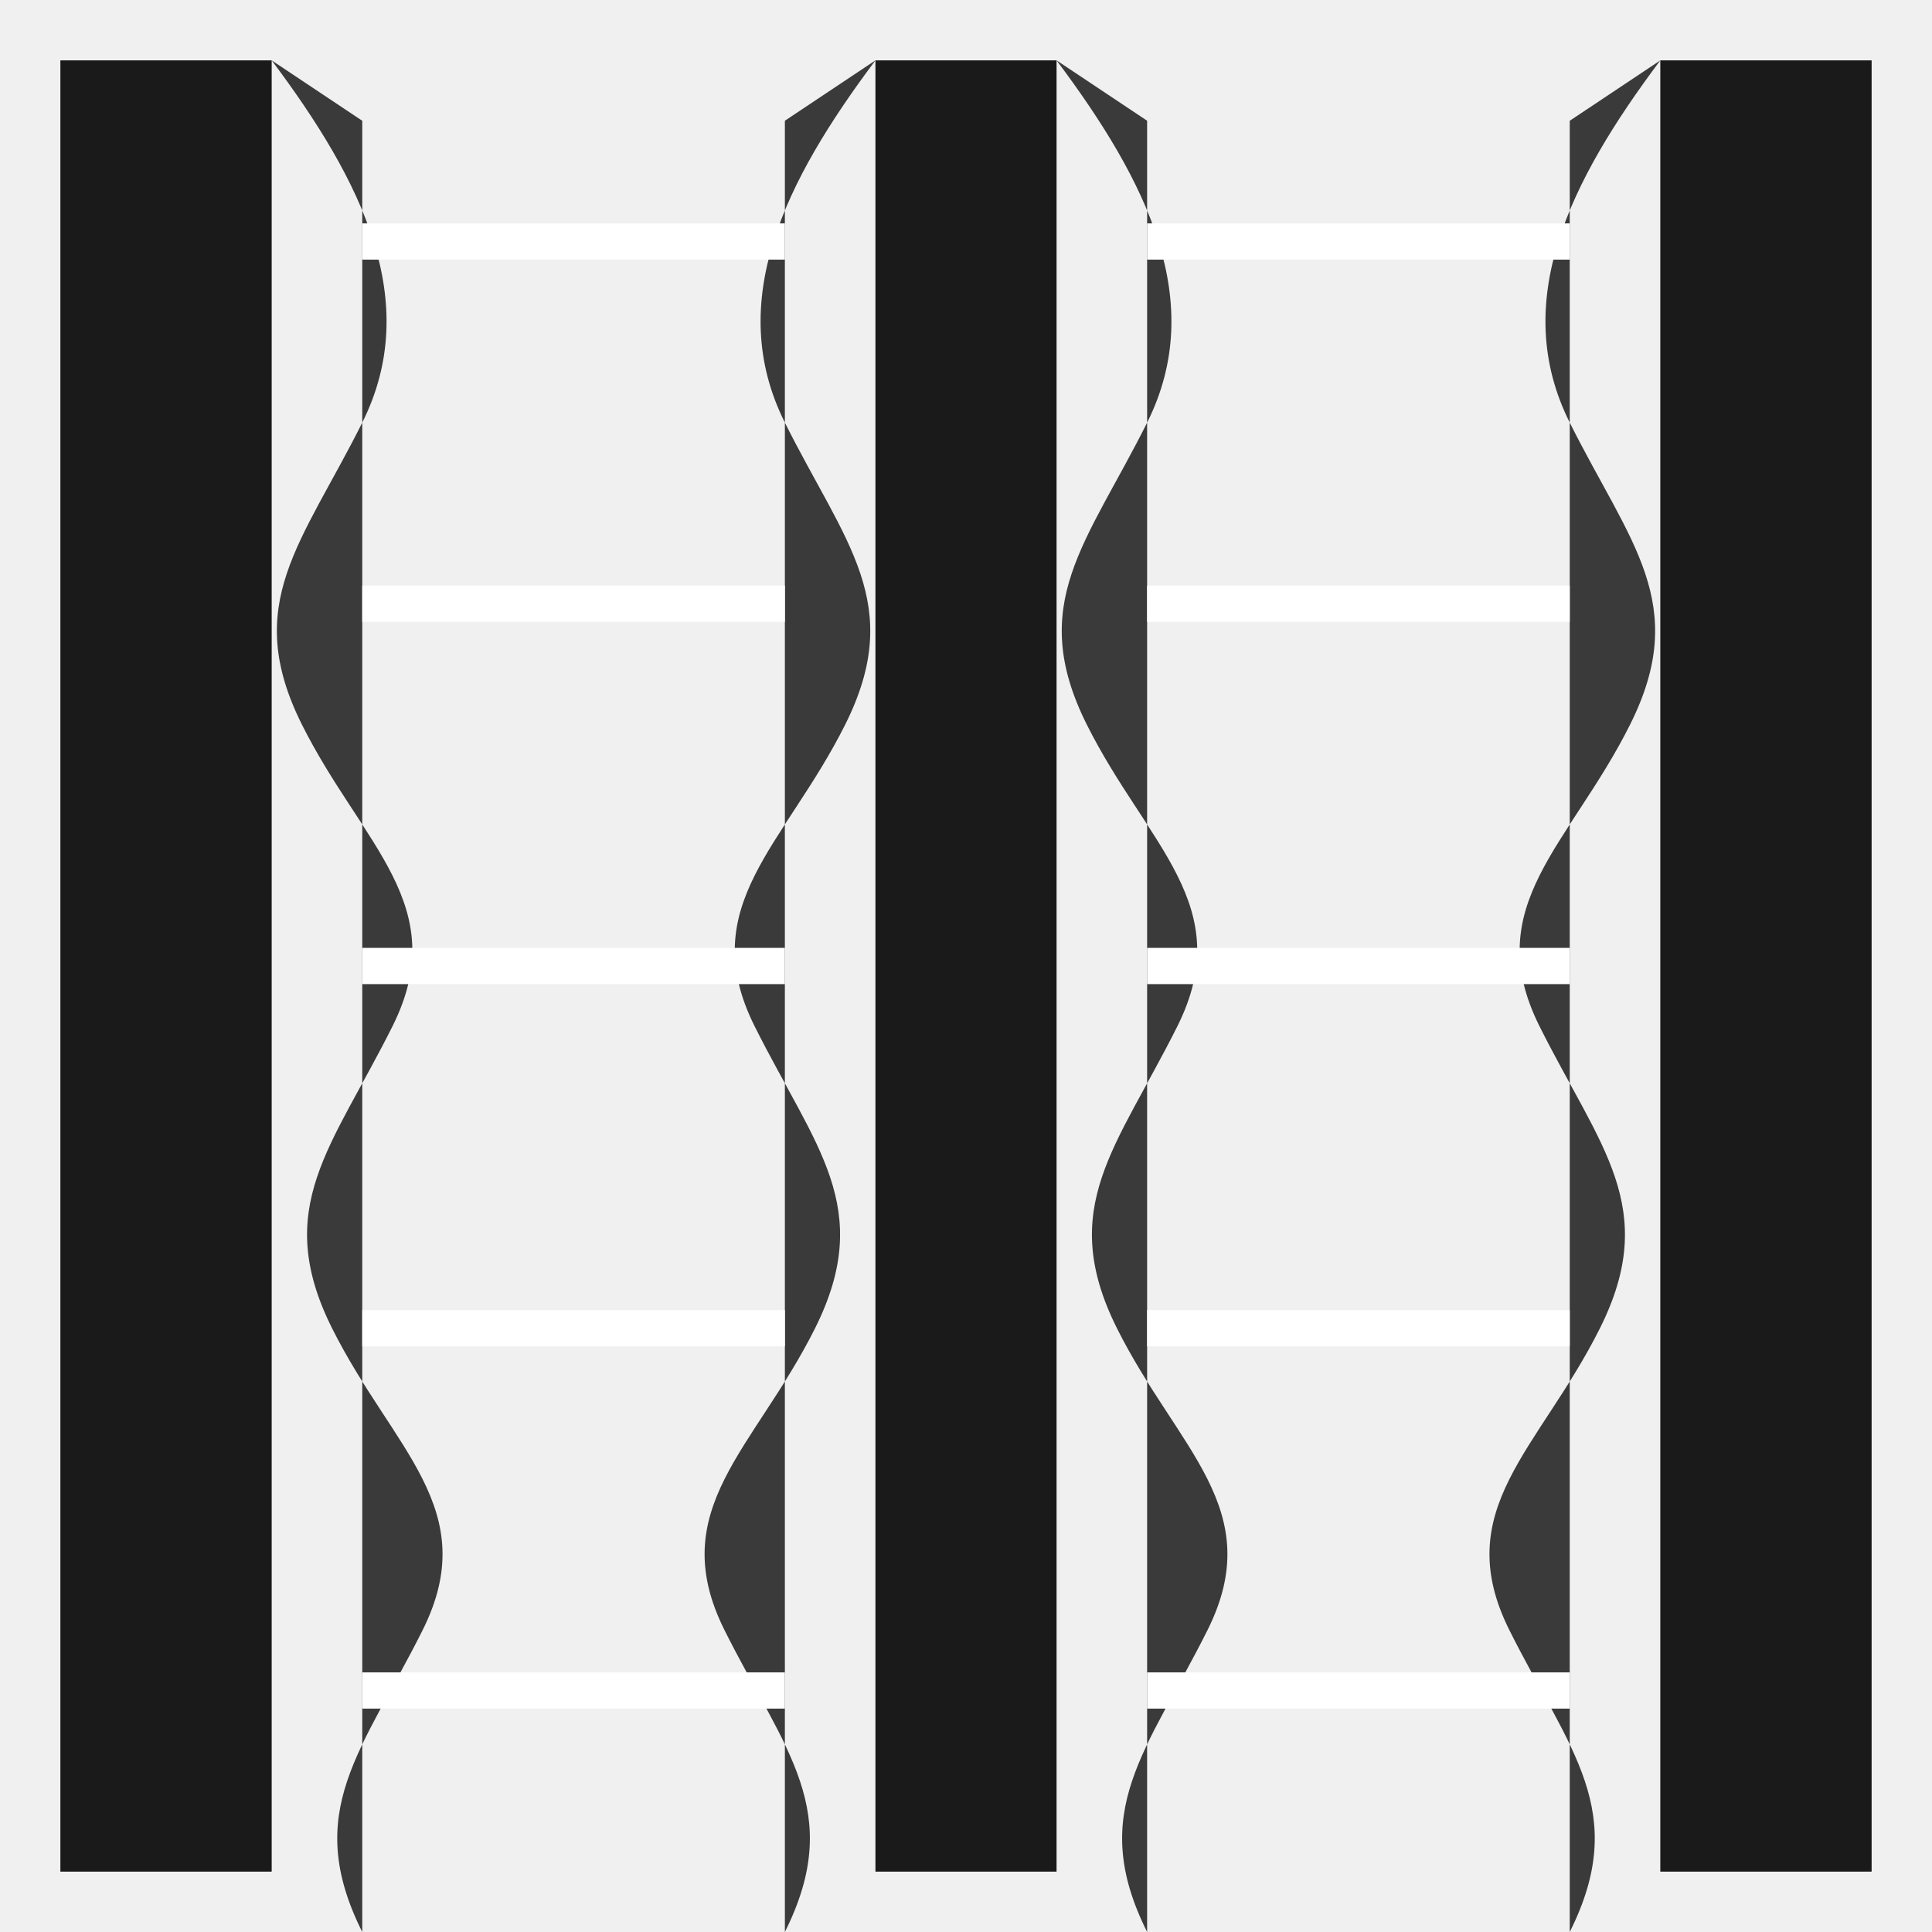
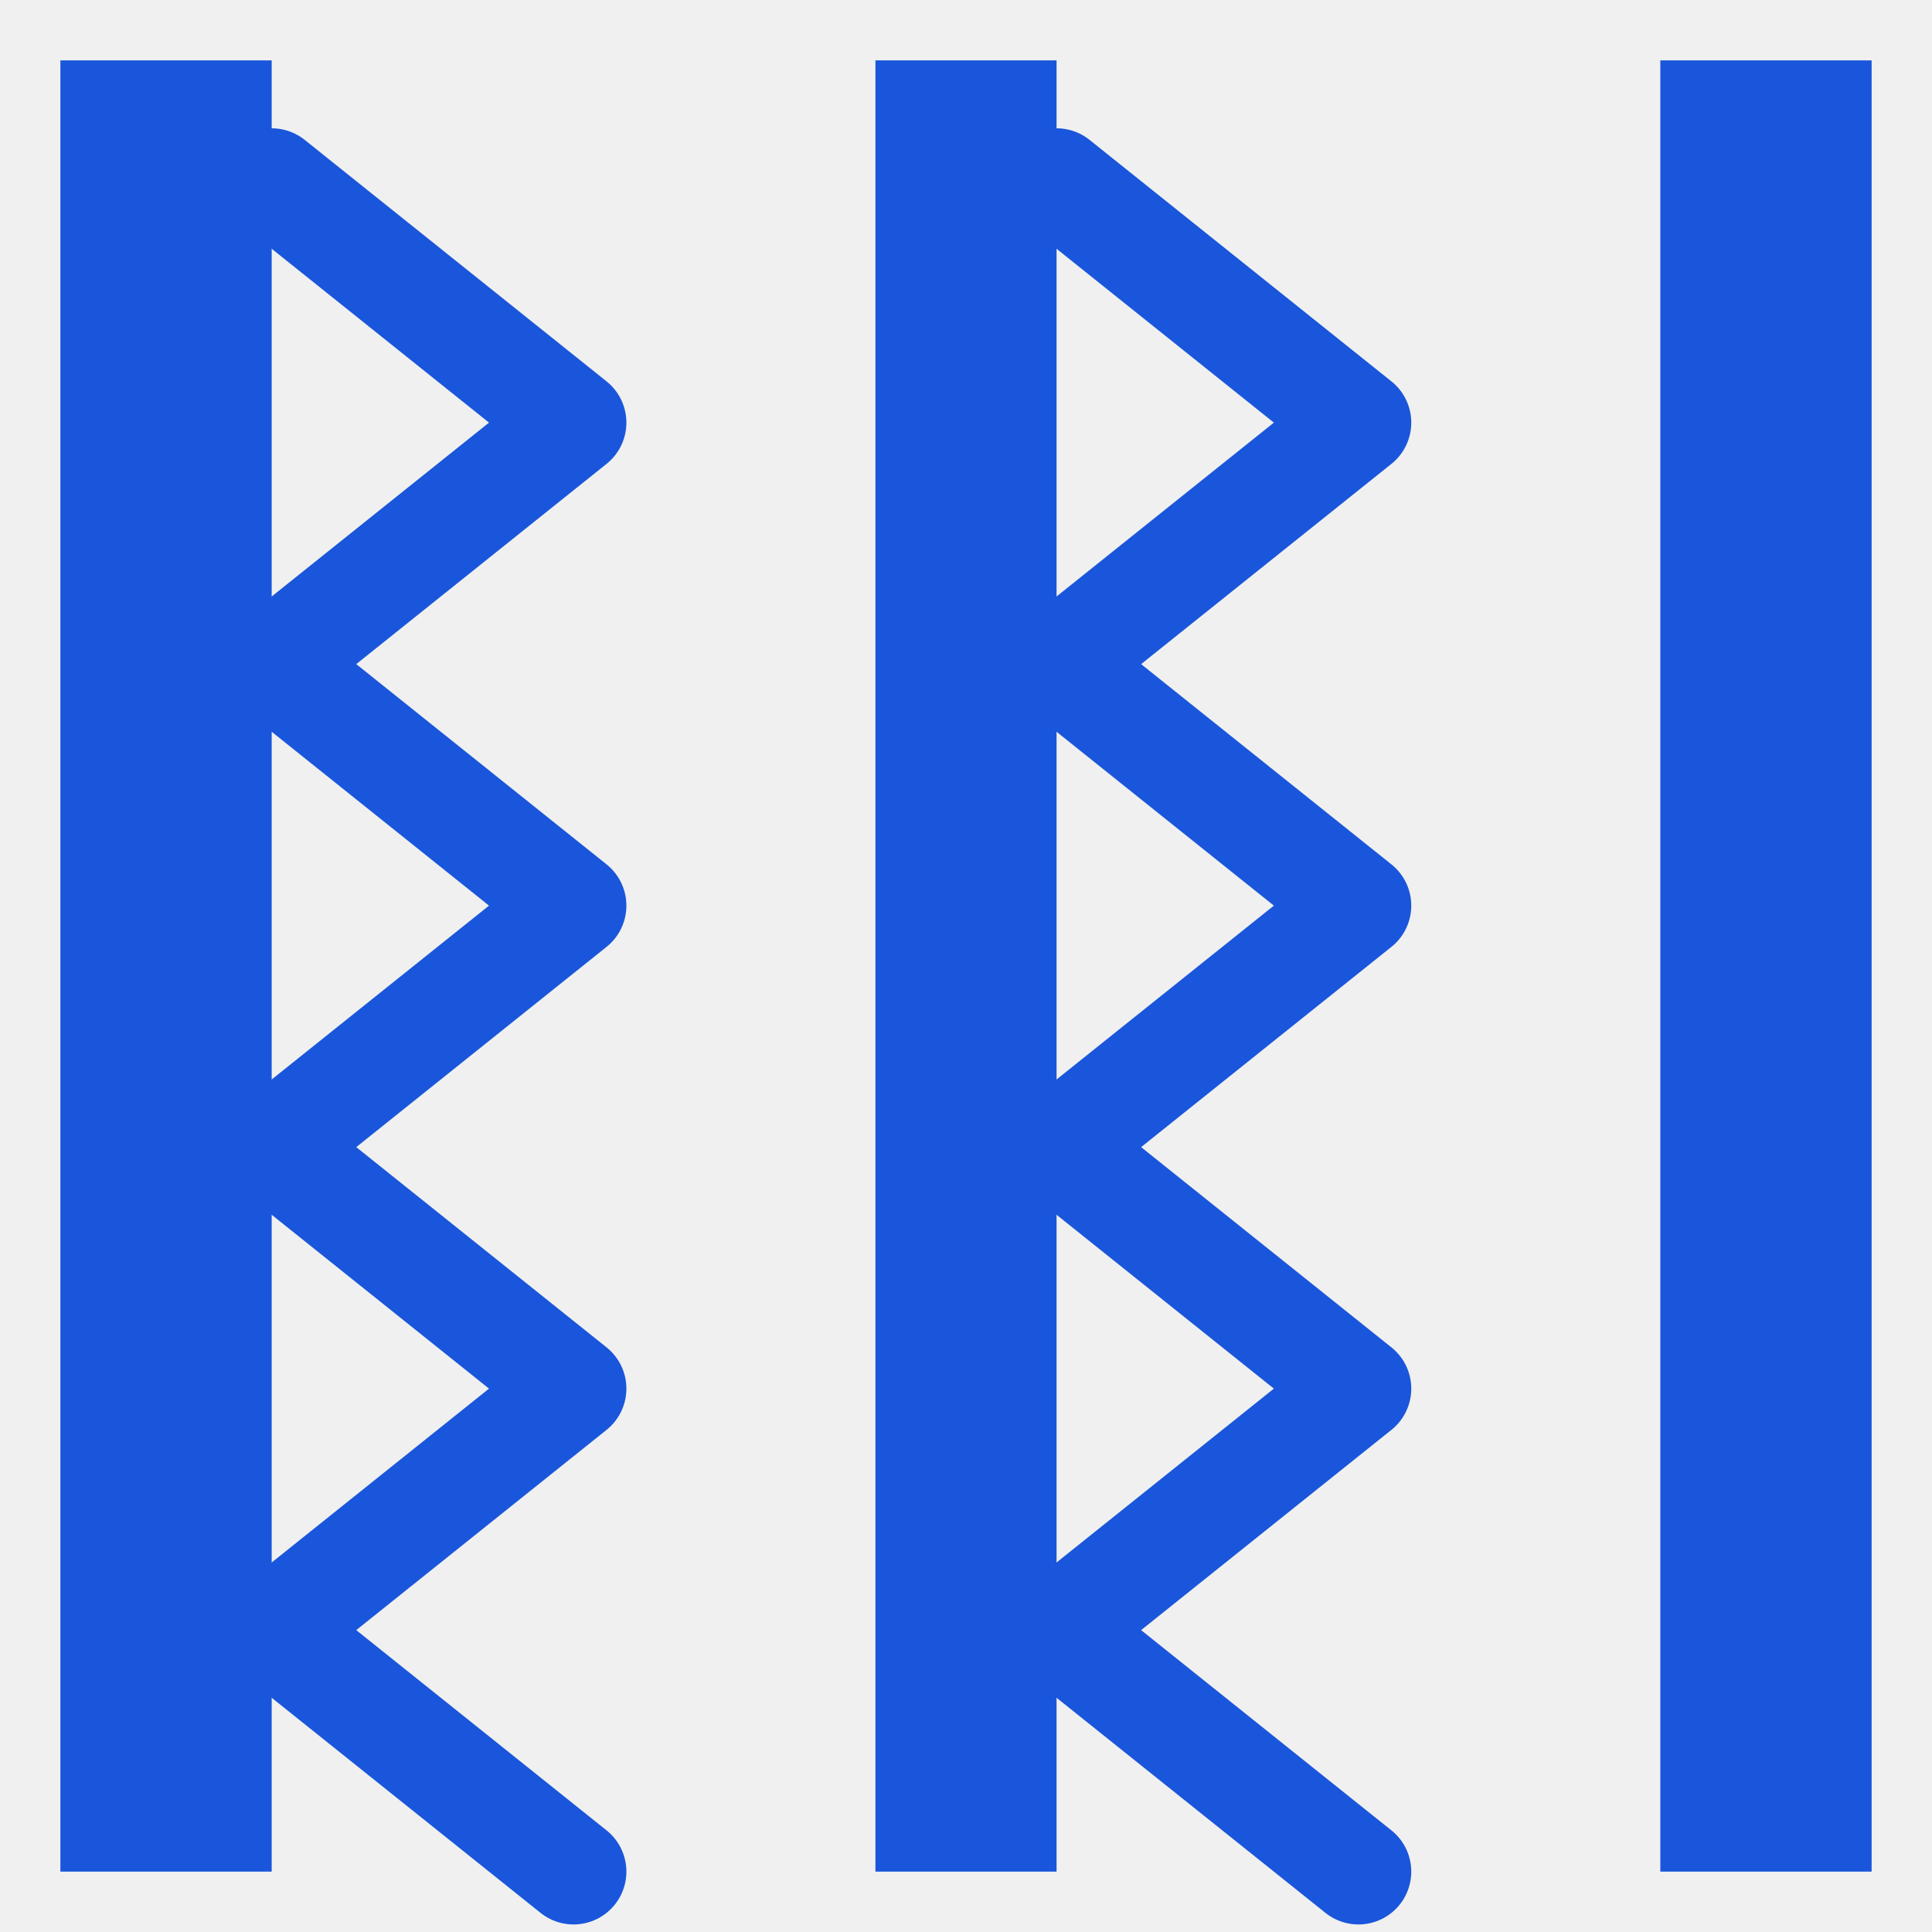
- <svg xmlns="http://www.w3.org/2000/svg" viewBox="0 0 64 64" fill="#1a1a1a">
+ <svg xmlns="http://www.w3.org/2000/svg" viewBox="0 0 64 64" fill="#1a56db">
  <rect x="2" y="2" width="7" height="60" />
+   <rect x="29" y="2" width="6" height="60" />
  <rect x="55" y="2" width="7" height="60" />
-   <rect x="29" y="2" width="6" height="60" />
-   <path d="M9 2c3 4 5 8 3 12s-4 6-2 10 5 6 3 10-4 6-2 10 5 6 3 10-4 6-2 10v-60z" fill="#1a1a1a" opacity="0.85" />
-   <path d="M29 2c-3 4-5 8-3 12s4 6 2 10-5 6-3 10 4 6 2 10-5 6-3 10 4 6 2 10v-60z" fill="#1a1a1a" opacity="0.85" />
-   <path d="M35 2c3 4 5 8 3 12s-4 6-2 10 5 6 3 10-4 6-2 10 5 6 3 10-4 6-2 10v-60z" fill="#1a1a1a" opacity="0.85" />
-   <path d="M55 2c-3 4-5 8-3 12s4 6 2 10-5 6-3 10 4 6 2 10-5 6-3 10 4 6 2 10v-60z" fill="#1a1a1a" opacity="0.85" />
-   <path d="M12 8h14M12 20h14M12 32h14M12 44h14M12 56h14" stroke="#fff" stroke-width="1.2" />
-   <path d="M38 8h14M38 20h14M38 32h14M38 44h14M38 56h14" stroke="#fff" stroke-width="1.2" />
+   <path d="M9 6l10 8-10 8 10 8-10 8 10 8-10 8 10 8" stroke="#1a56db" stroke-width="3.5" fill="none" stroke-linecap="round" stroke-linejoin="round" />
+   <path d="M35 6l10 8-10 8 10 8-10 8 10 8-10 8 10 8" stroke="#1a56db" stroke-width="3.5" fill="none" stroke-linecap="round" stroke-linejoin="round" />
</svg>
